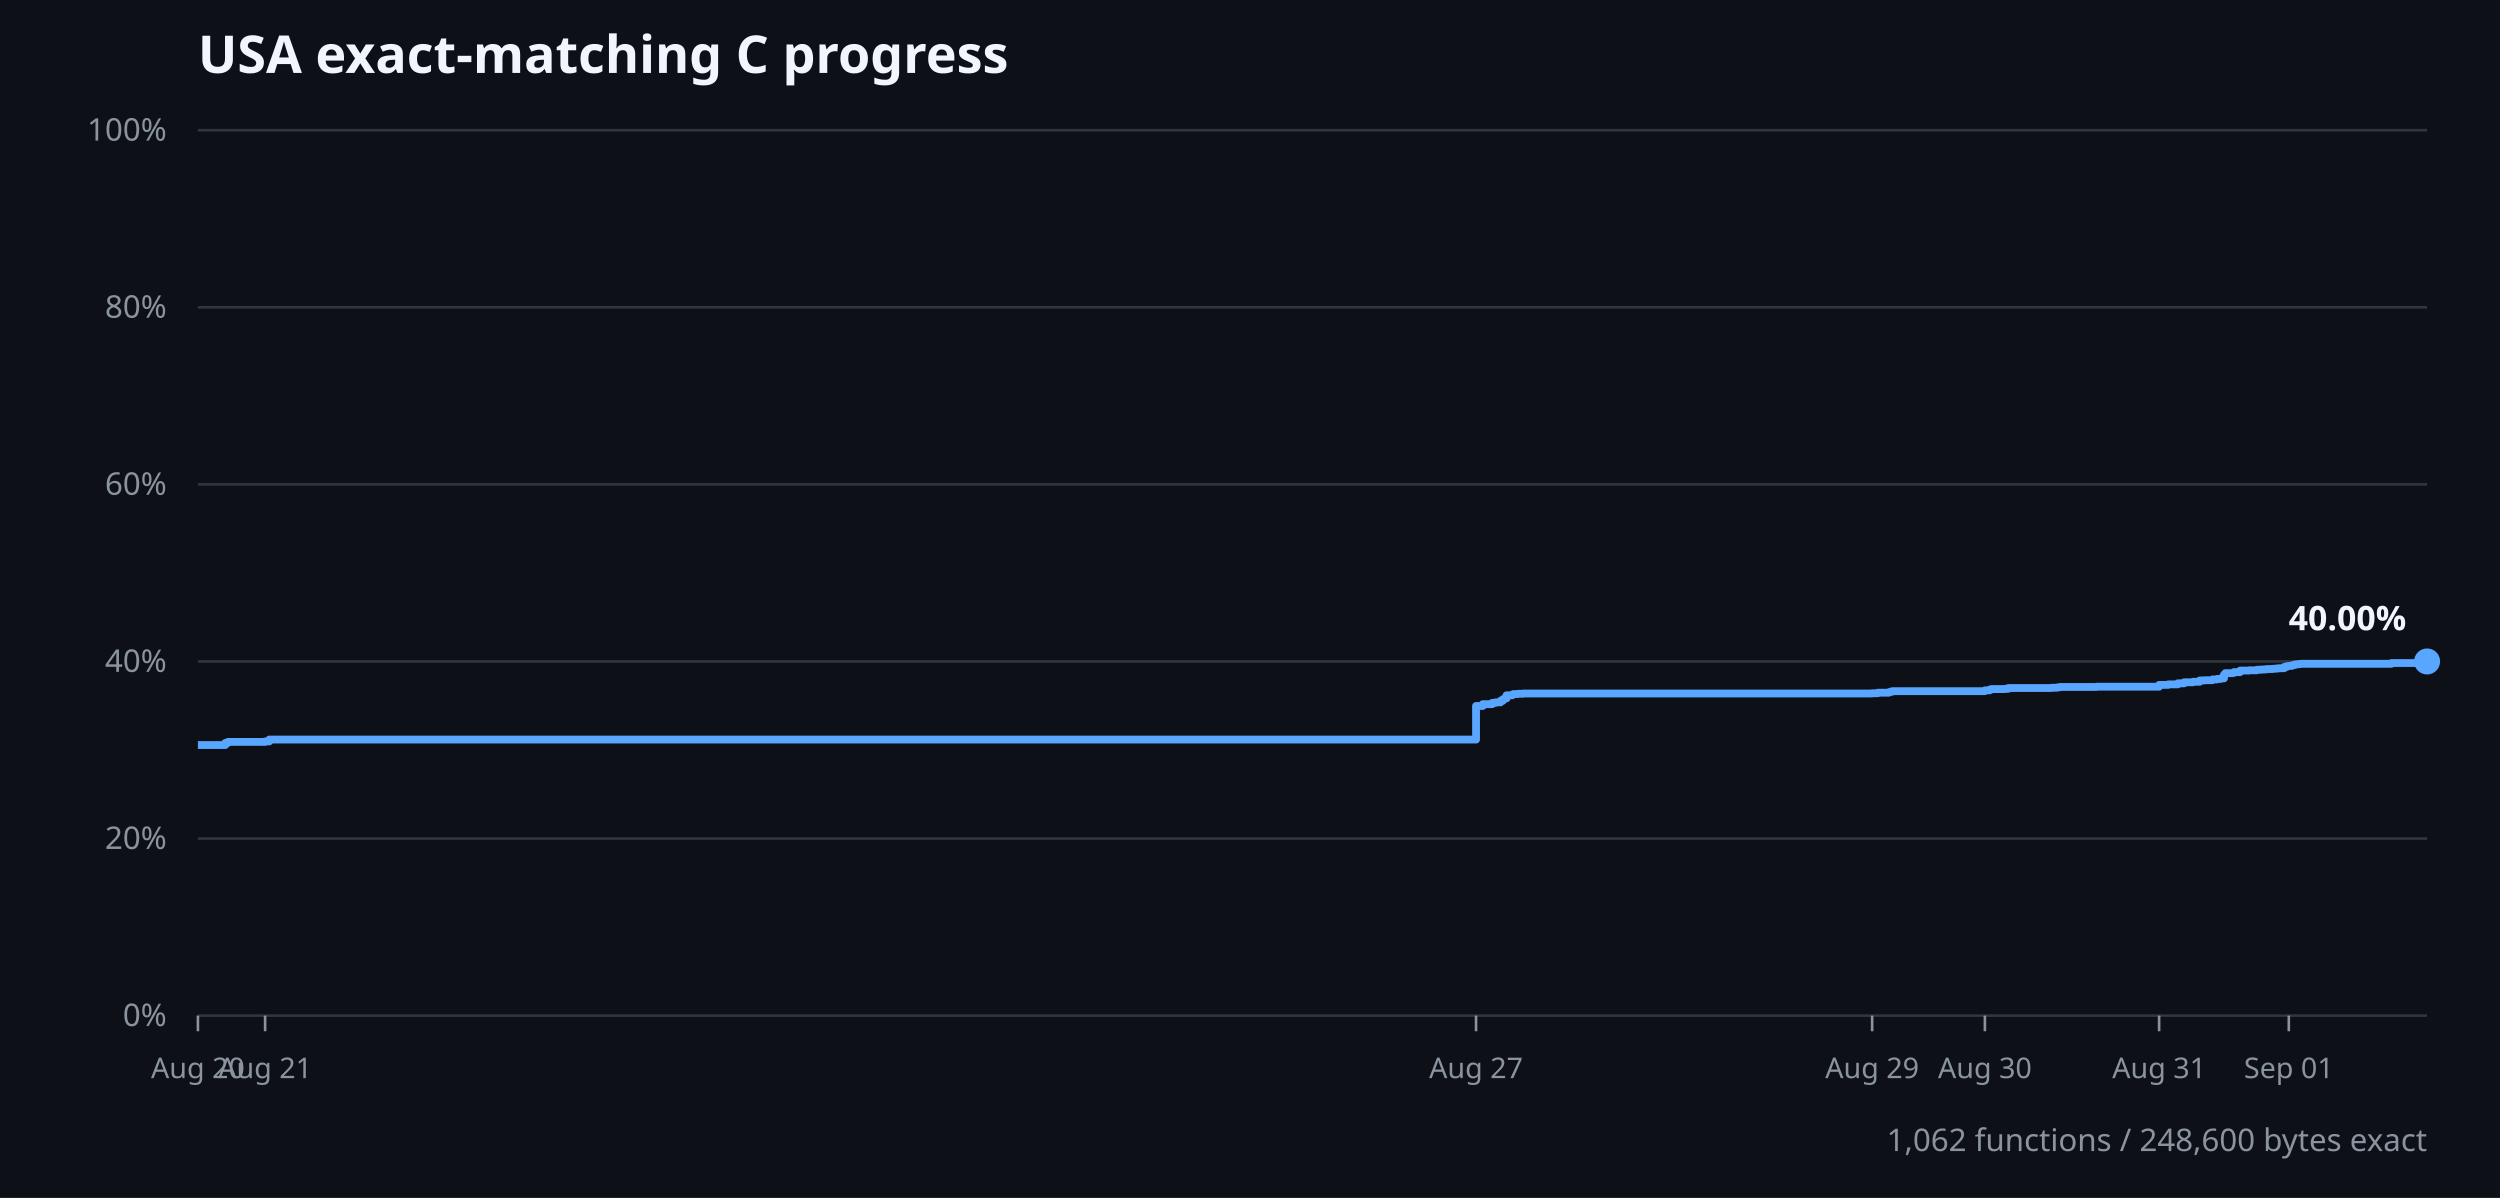
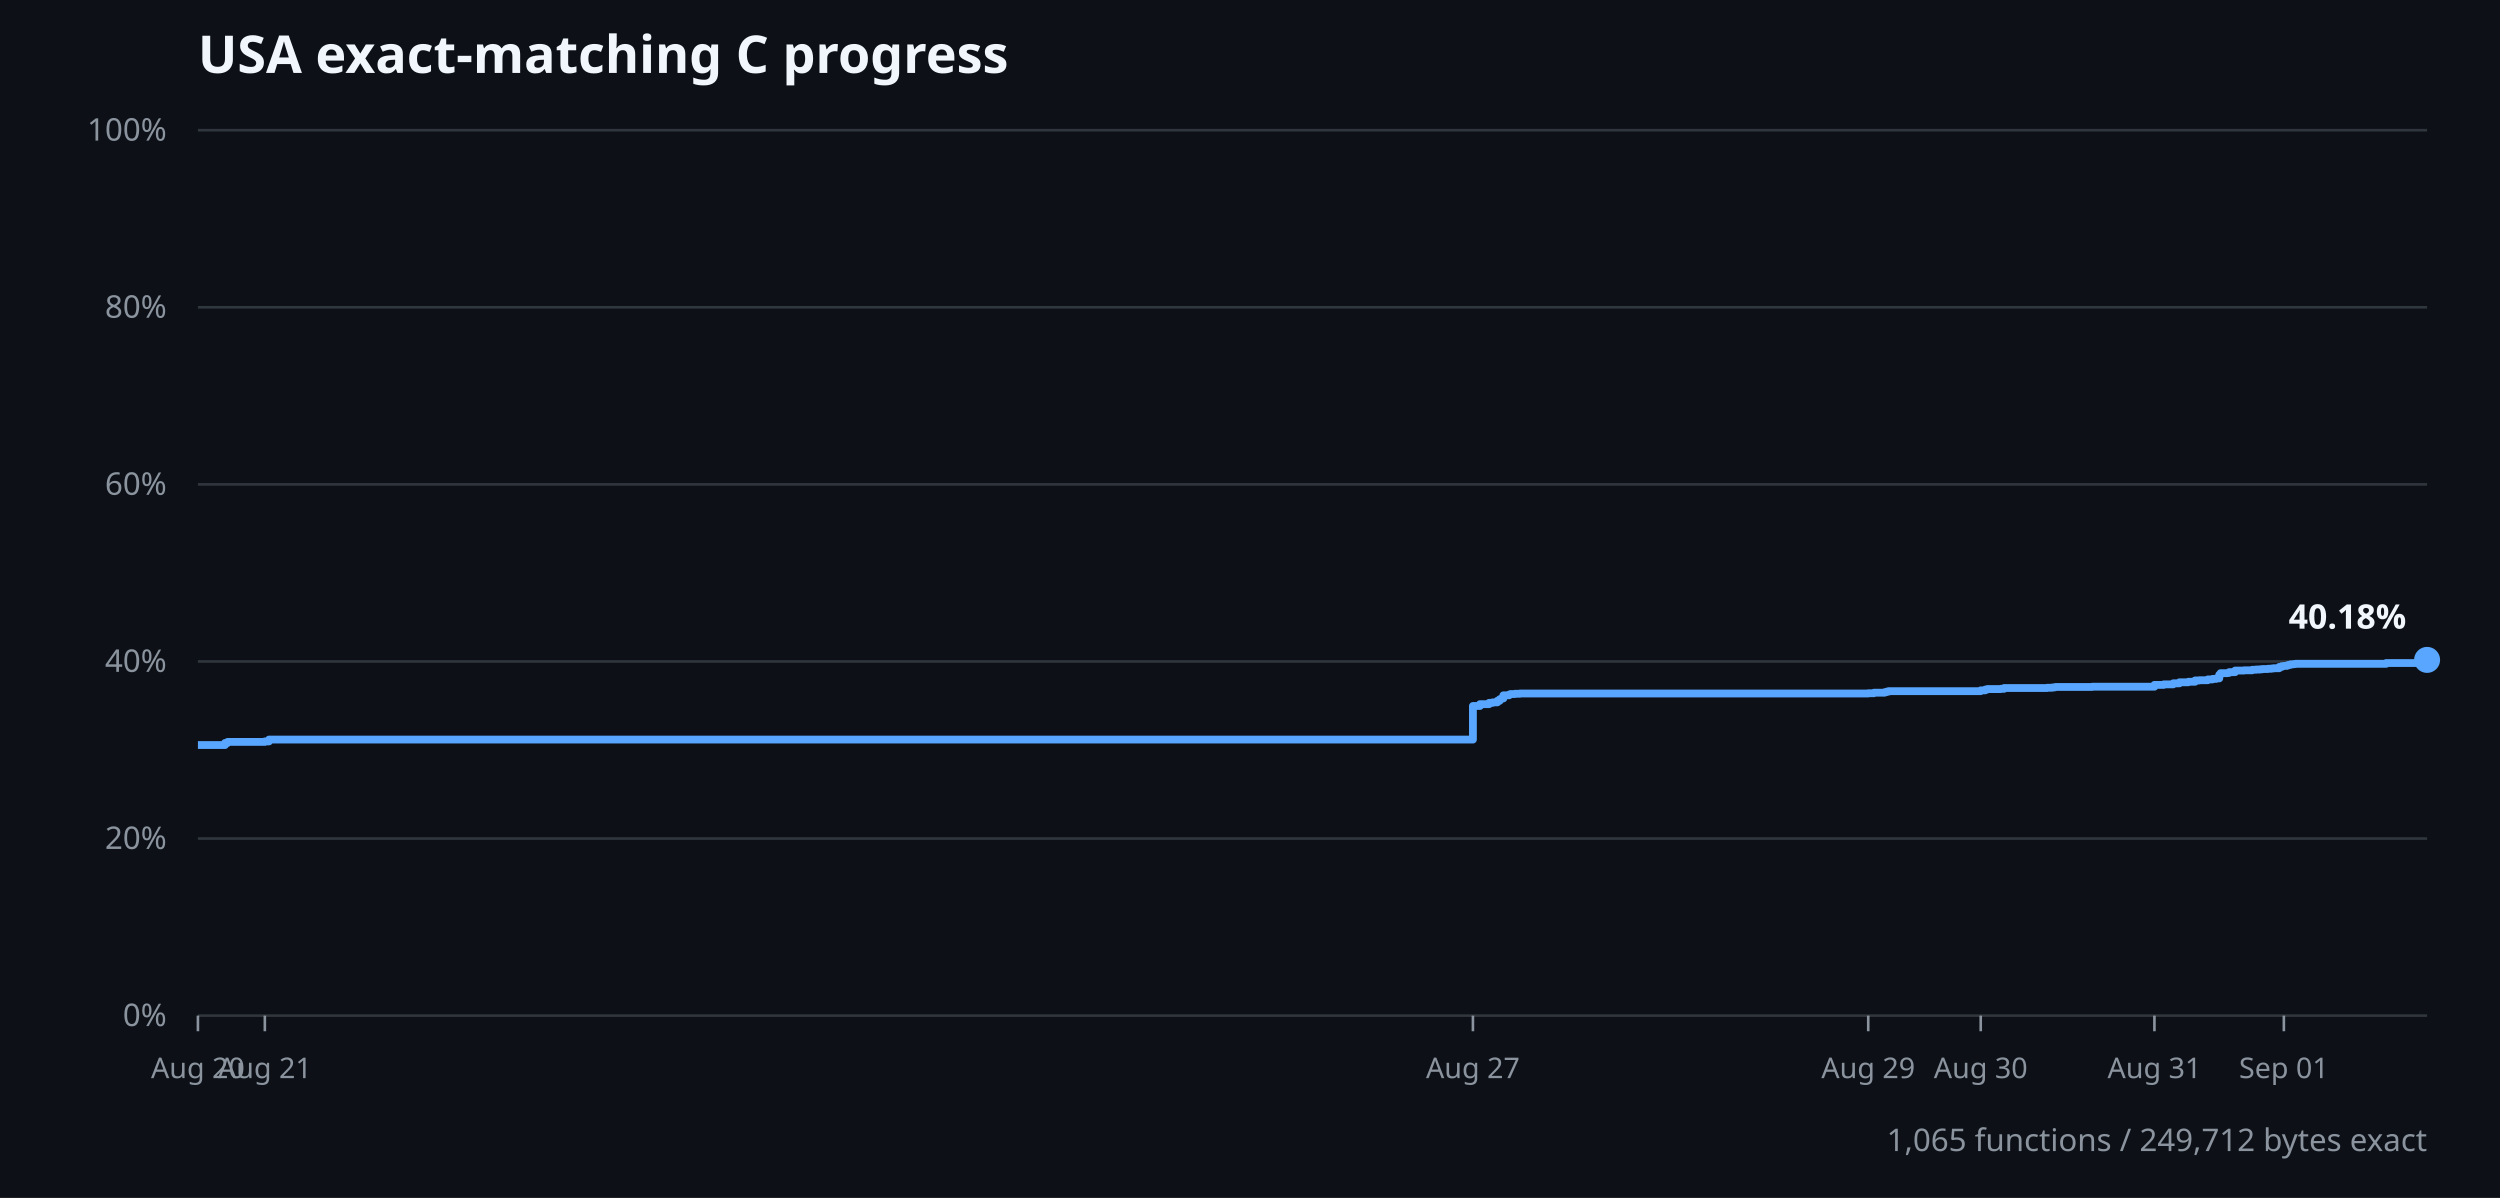
<svg xmlns="http://www.w3.org/2000/svg" width="960" height="460" viewBox="0 0 960 460" role="img">
  <rect width="100%" height="100%" fill="#0d1117" />
  <text x="76" y="28" fill="#f0f6fc" font-family="sans-serif" font-size="20" font-weight="600">USA exact-matching C progress</text>
  <line x1="76" y1="390.0" x2="932" y2="390.0" stroke="#30363d" />
  <text x="64" y="394.0" text-anchor="end" fill="#8b949e" font-family="sans-serif" font-size="12">0%</text>
  <line x1="76" y1="322.0" x2="932" y2="322.0" stroke="#30363d" />
  <text x="64" y="326.0" text-anchor="end" fill="#8b949e" font-family="sans-serif" font-size="12">20%</text>
  <line x1="76" y1="254.0" x2="932" y2="254.0" stroke="#30363d" />
  <text x="64" y="258.0" text-anchor="end" fill="#8b949e" font-family="sans-serif" font-size="12">40%</text>
  <line x1="76" y1="186.0" x2="932" y2="186.0" stroke="#30363d" />
  <text x="64" y="190.0" text-anchor="end" fill="#8b949e" font-family="sans-serif" font-size="12">60%</text>
  <line x1="76" y1="118.0" x2="932" y2="118.0" stroke="#30363d" />
  <text x="64" y="122.0" text-anchor="end" fill="#8b949e" font-family="sans-serif" font-size="12">80%</text>
  <line x1="76" y1="50.0" x2="932" y2="50.0" stroke="#30363d" />
  <text x="64" y="54.0" text-anchor="end" fill="#8b949e" font-family="sans-serif" font-size="12">100%</text>
  <line x1="76.0" y1="390" x2="76.0" y2="396" stroke="#8b949e" />
  <text x="76.0" y="414" text-anchor="middle" fill="#8b949e" font-family="sans-serif" font-size="11">Aug 20</text>
-   <line x1="101.8" y1="390" x2="101.8" y2="396" stroke="#8b949e" />
-   <text x="101.8" y="414" text-anchor="middle" fill="#8b949e" font-family="sans-serif" font-size="11">Aug 21</text>
-   <line x1="566.8" y1="390" x2="566.8" y2="396" stroke="#8b949e" />
-   <text x="566.8" y="414" text-anchor="middle" fill="#8b949e" font-family="sans-serif" font-size="11">Aug 27</text>
-   <line x1="718.9" y1="390" x2="718.9" y2="396" stroke="#8b949e" />
-   <text x="718.9" y="414" text-anchor="middle" fill="#8b949e" font-family="sans-serif" font-size="11">Aug 29</text>
-   <line x1="762.2" y1="390" x2="762.2" y2="396" stroke="#8b949e" />
-   <text x="762.2" y="414" text-anchor="middle" fill="#8b949e" font-family="sans-serif" font-size="11">Aug 30</text>
-   <line x1="829.1" y1="390" x2="829.1" y2="396" stroke="#8b949e" />
-   <text x="829.1" y="414" text-anchor="middle" fill="#8b949e" font-family="sans-serif" font-size="11">Aug 31</text>
-   <line x1="878.9" y1="390" x2="878.9" y2="396" stroke="#8b949e" />
-   <text x="878.9" y="414" text-anchor="middle" fill="#8b949e" font-family="sans-serif" font-size="11">Sep 01</text>
-   <path d="M 76.0 286.1 H 86.5 V 285.3 H 87.5 V 284.9 H 101.8 V 284.7 H 103.4 V 284.0 H 566.8 V 271.1 H 569.4 V 270.4 H 573.0 V 269.9 H 574.3 V 269.7 H 576.2 V 269.1 H 577.1 V 268.5 H 577.7 V 268.2 H 578.5 V 267.0 H 580.7 V 266.7 H 581.2 V 266.5 H 583.0 V 266.4 H 583.9 V 266.4 H 584.9 V 266.3 H 718.9 V 266.2 H 721.1 V 266.0 H 722.6 V 266.0 H 724.6 V 266.0 H 725.3 V 265.8 H 725.9 V 265.6 H 726.7 V 265.4 H 728.0 V 265.4 H 762.2 V 265.1 H 764.0 V 264.8 H 764.7 V 264.6 H 769.3 V 264.6 H 769.7 V 264.6 H 770.0 V 264.5 H 771.2 V 264.2 H 787.8 V 264.1 H 789.7 V 264.0 H 790.5 V 263.9 H 791.0 V 263.8 H 805.1 V 263.7 H 829.1 V 263.0 H 832.6 V 262.8 H 836.3 V 262.4 H 838.7 V 262.0 H 842.1 V 261.8 H 843.4 V 261.8 H 844.7 V 261.3 H 846.5 V 261.2 H 849.6 V 260.9 H 851.4 V 260.7 H 852.8 V 260.5 H 854.0 V 259.1 H 854.5 V 258.5 H 856.4 V 258.5 H 857.3 V 258.4 H 857.8 V 258.1 H 860.2 V 257.5 H 863.6 V 257.4 H 865.0 V 257.4 H 866.6 V 257.2 H 868.1 V 257.1 H 869.8 V 257.0 H 870.7 V 256.9 H 872.7 V 256.8 H 874.0 V 256.7 H 874.9 V 256.6 H 877.1 V 256.1 H 878.1 V 255.8 H 878.9 V 255.7 H 880.1 V 255.5 H 880.7 V 255.3 H 881.5 V 255.1 H 882.6 V 255.0 H 883.4 V 254.9 H 918.3 V 254.6 H 932.0 V 254.0" fill="none" stroke="#58a6ff" stroke-width="3" stroke-linejoin="round" />
-   <circle cx="932.0" cy="254.0" r="5" fill="#58a6ff" />
-   <text x="924.0" y="242.0" text-anchor="end" fill="#f0f6fc" font-family="sans-serif" font-size="13" font-weight="600">40.00%</text>
-   <text x="932" y="442" text-anchor="end" fill="#8b949e" font-family="sans-serif" font-size="12">1,062 functions / 248,600 bytes exact</text>
+   <line x1="101.7" y1="390" x2="101.7" y2="396" stroke="#8b949e" />
+   <text x="101.7" y="414" text-anchor="middle" fill="#8b949e" font-family="sans-serif" font-size="11">Aug 21</text>
+   <line x1="565.6" y1="390" x2="565.6" y2="396" stroke="#8b949e" />
+   <text x="565.6" y="414" text-anchor="middle" fill="#8b949e" font-family="sans-serif" font-size="11">Aug 27</text>
+   <line x1="717.4" y1="390" x2="717.4" y2="396" stroke="#8b949e" />
+   <text x="717.4" y="414" text-anchor="middle" fill="#8b949e" font-family="sans-serif" font-size="11">Aug 29</text>
+   <line x1="760.6" y1="390" x2="760.6" y2="396" stroke="#8b949e" />
+   <text x="760.6" y="414" text-anchor="middle" fill="#8b949e" font-family="sans-serif" font-size="11">Aug 30</text>
+   <line x1="827.3" y1="390" x2="827.3" y2="396" stroke="#8b949e" />
+   <text x="827.3" y="414" text-anchor="middle" fill="#8b949e" font-family="sans-serif" font-size="11">Aug 31</text>
+   <line x1="877.0" y1="390" x2="877.0" y2="396" stroke="#8b949e" />
+   <text x="877.0" y="414" text-anchor="middle" fill="#8b949e" font-family="sans-serif" font-size="11">Sep 01</text>
+   <path d="M 76.0 286.1 H 86.4 V 285.3 H 87.4 V 284.9 H 101.7 V 284.7 H 103.3 V 284.0 H 565.6 V 271.1 H 568.3 V 270.4 H 571.8 V 269.9 H 573.2 V 269.7 H 575.0 V 269.1 H 575.9 V 268.5 H 576.5 V 268.2 H 577.3 V 267.0 H 579.5 V 266.7 H 580.0 V 266.5 H 581.8 V 266.4 H 582.7 V 266.4 H 583.7 V 266.3 H 717.4 V 266.2 H 719.6 V 266.0 H 721.1 V 266.0 H 723.0 V 266.0 H 723.7 V 265.8 H 724.4 V 265.6 H 725.2 V 265.4 H 726.4 V 265.4 H 760.6 V 265.1 H 762.3 V 264.8 H 763.1 V 264.6 H 767.7 V 264.6 H 768.0 V 264.6 H 768.3 V 264.5 H 769.6 V 264.2 H 786.1 V 264.1 H 788.0 V 264.0 H 788.8 V 263.9 H 789.3 V 263.8 H 803.4 V 263.7 H 827.3 V 263.0 H 830.9 V 262.8 H 834.5 V 262.4 H 836.9 V 262.0 H 840.3 V 261.8 H 841.6 V 261.8 H 842.9 V 261.3 H 844.6 V 261.2 H 847.8 V 260.9 H 849.6 V 260.7 H 851.0 V 260.5 H 852.2 V 259.1 H 852.7 V 258.5 H 854.6 V 258.5 H 855.4 V 258.4 H 856.0 V 258.1 H 858.3 V 257.5 H 861.7 V 257.4 H 863.1 V 257.4 H 864.8 V 257.2 H 866.3 V 257.1 H 867.9 V 257.0 H 868.8 V 256.9 H 870.9 V 256.8 H 872.2 V 256.7 H 873.0 V 256.6 H 875.2 V 256.1 H 876.2 V 255.8 H 877.0 V 255.7 H 878.2 V 255.5 H 878.8 V 255.3 H 879.6 V 255.1 H 880.7 V 255.0 H 881.5 V 254.9 H 916.3 V 254.6 H 930.0 V 254.0 H 932.0 V 253.4" fill="none" stroke="#58a6ff" stroke-width="3" stroke-linejoin="round" />
+   <circle cx="932.0" cy="253.4" r="5" fill="#58a6ff" />
+   <text x="924.0" y="241.4" text-anchor="end" fill="#f0f6fc" font-family="sans-serif" font-size="13" font-weight="600">40.18%</text>
+   <text x="932" y="442" text-anchor="end" fill="#8b949e" font-family="sans-serif" font-size="12">1,065 functions / 249,712 bytes exact</text>
</svg>
